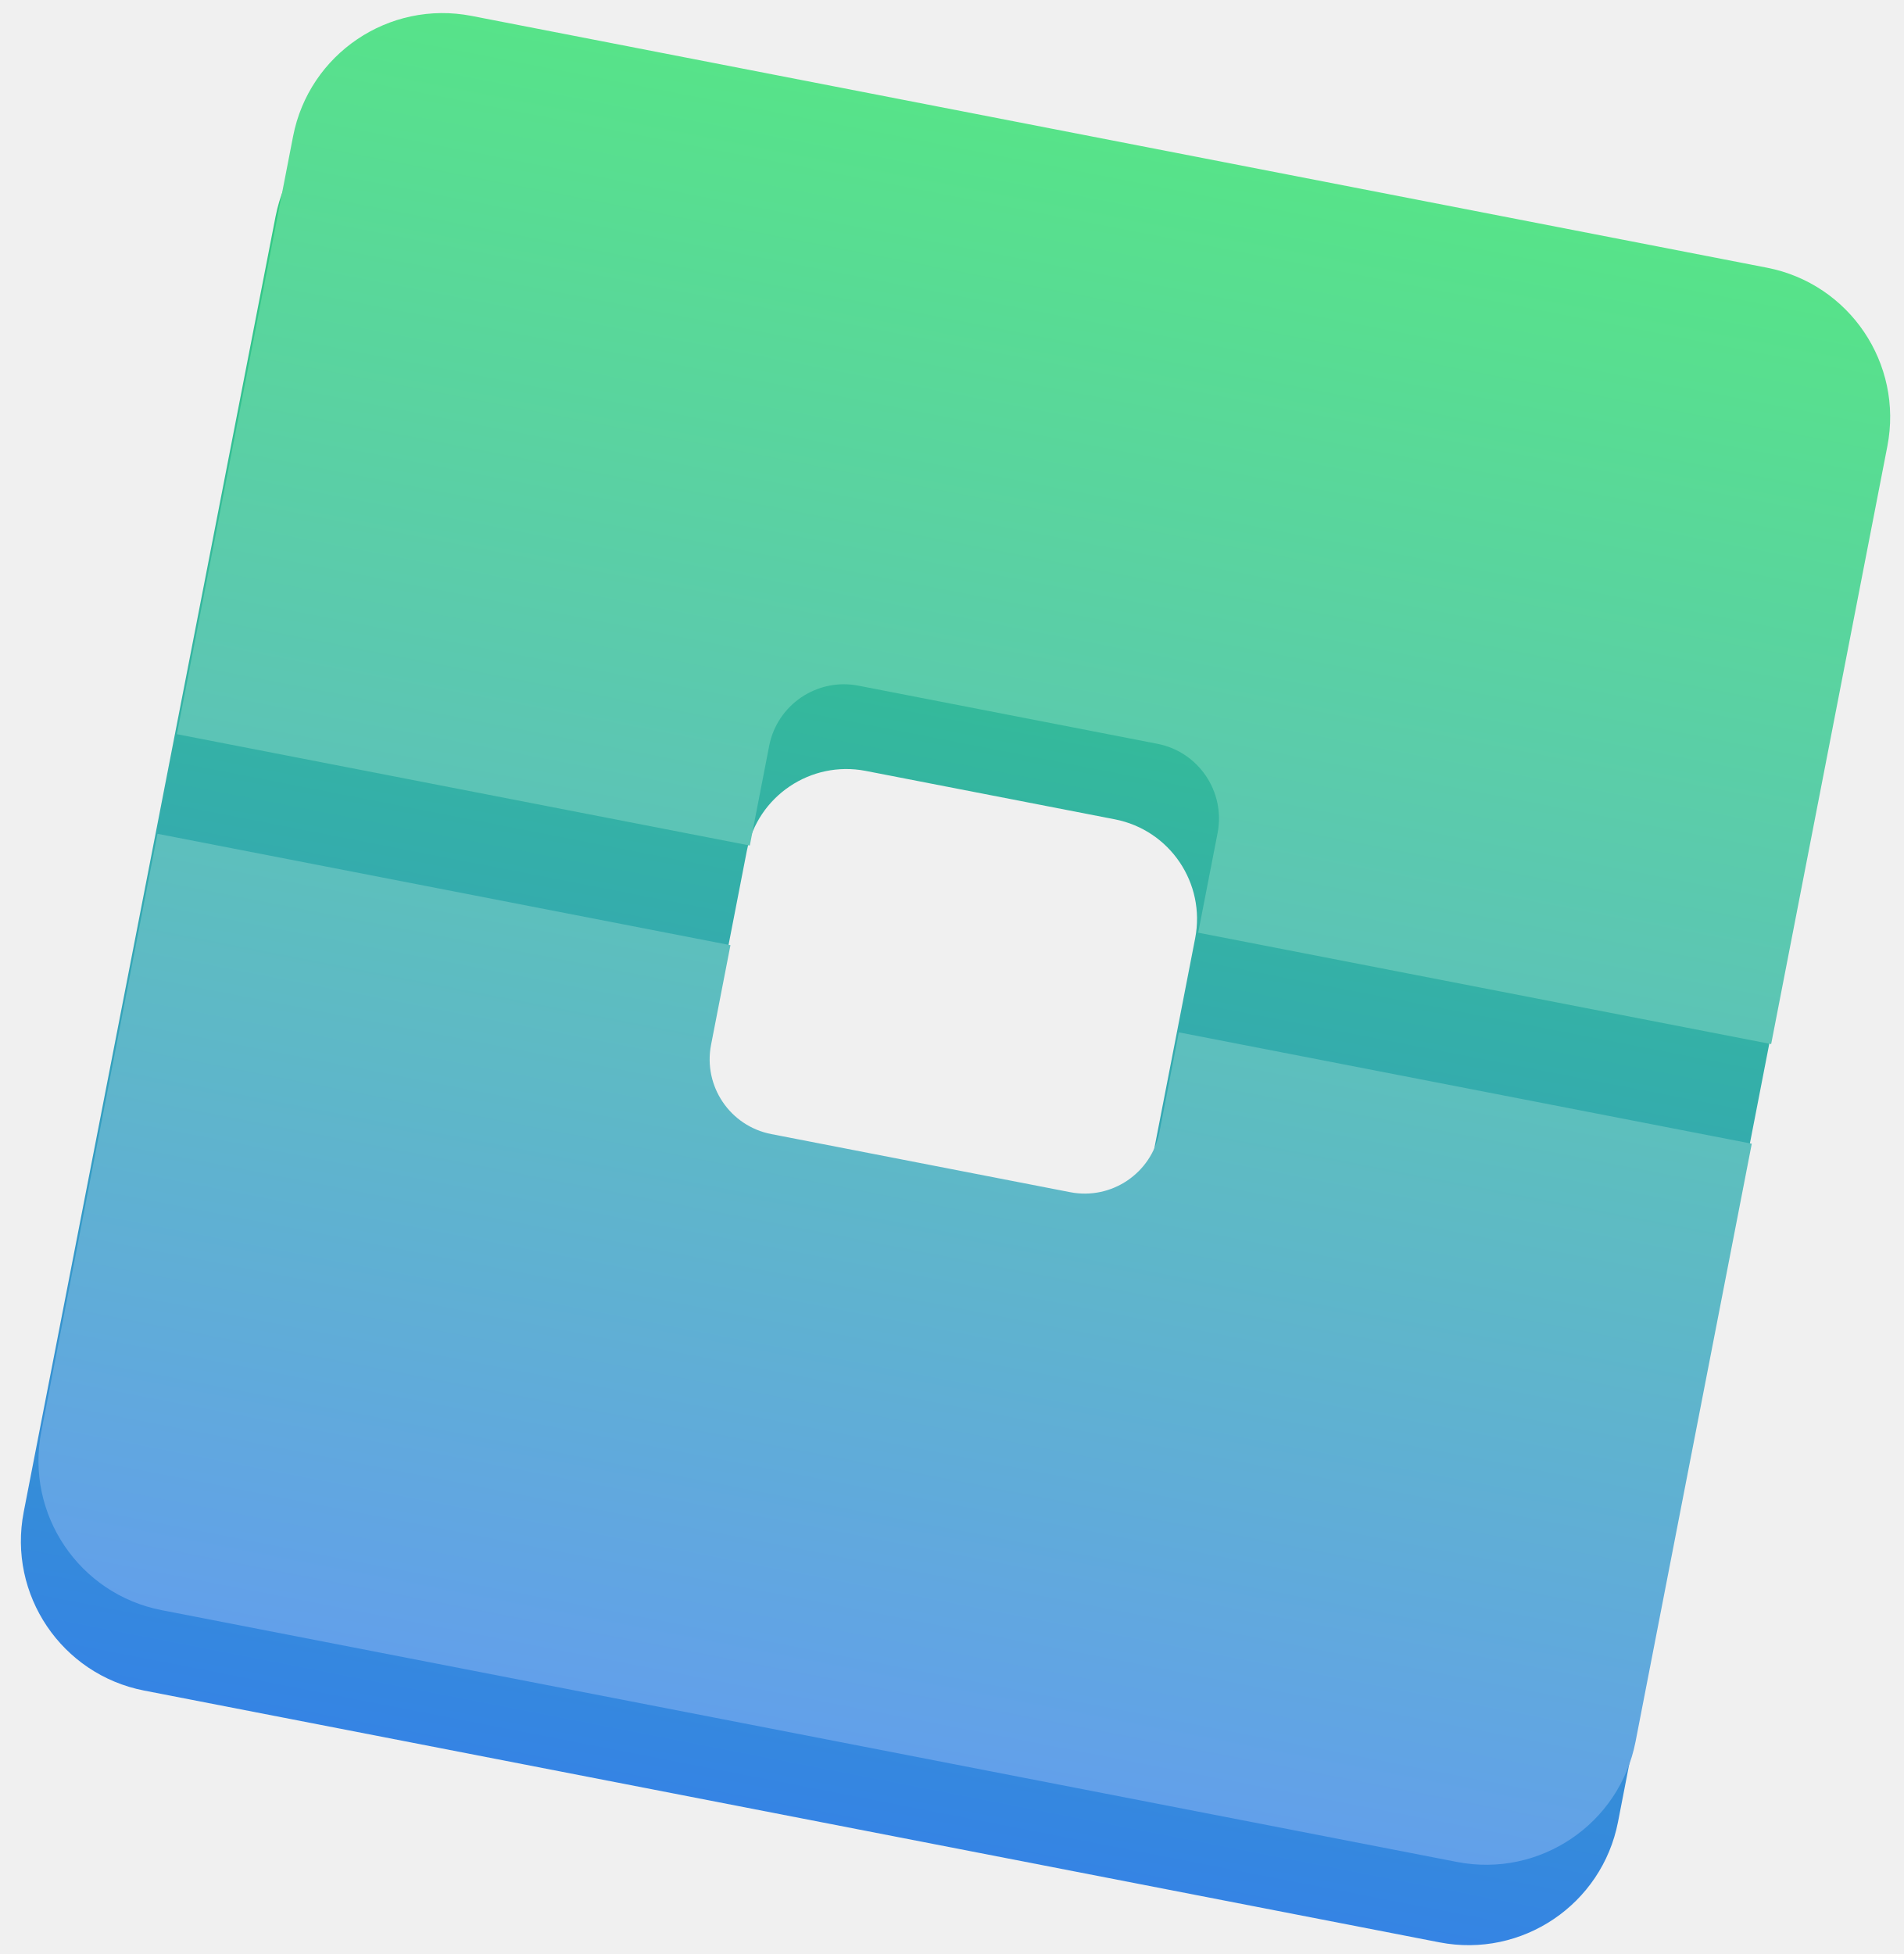
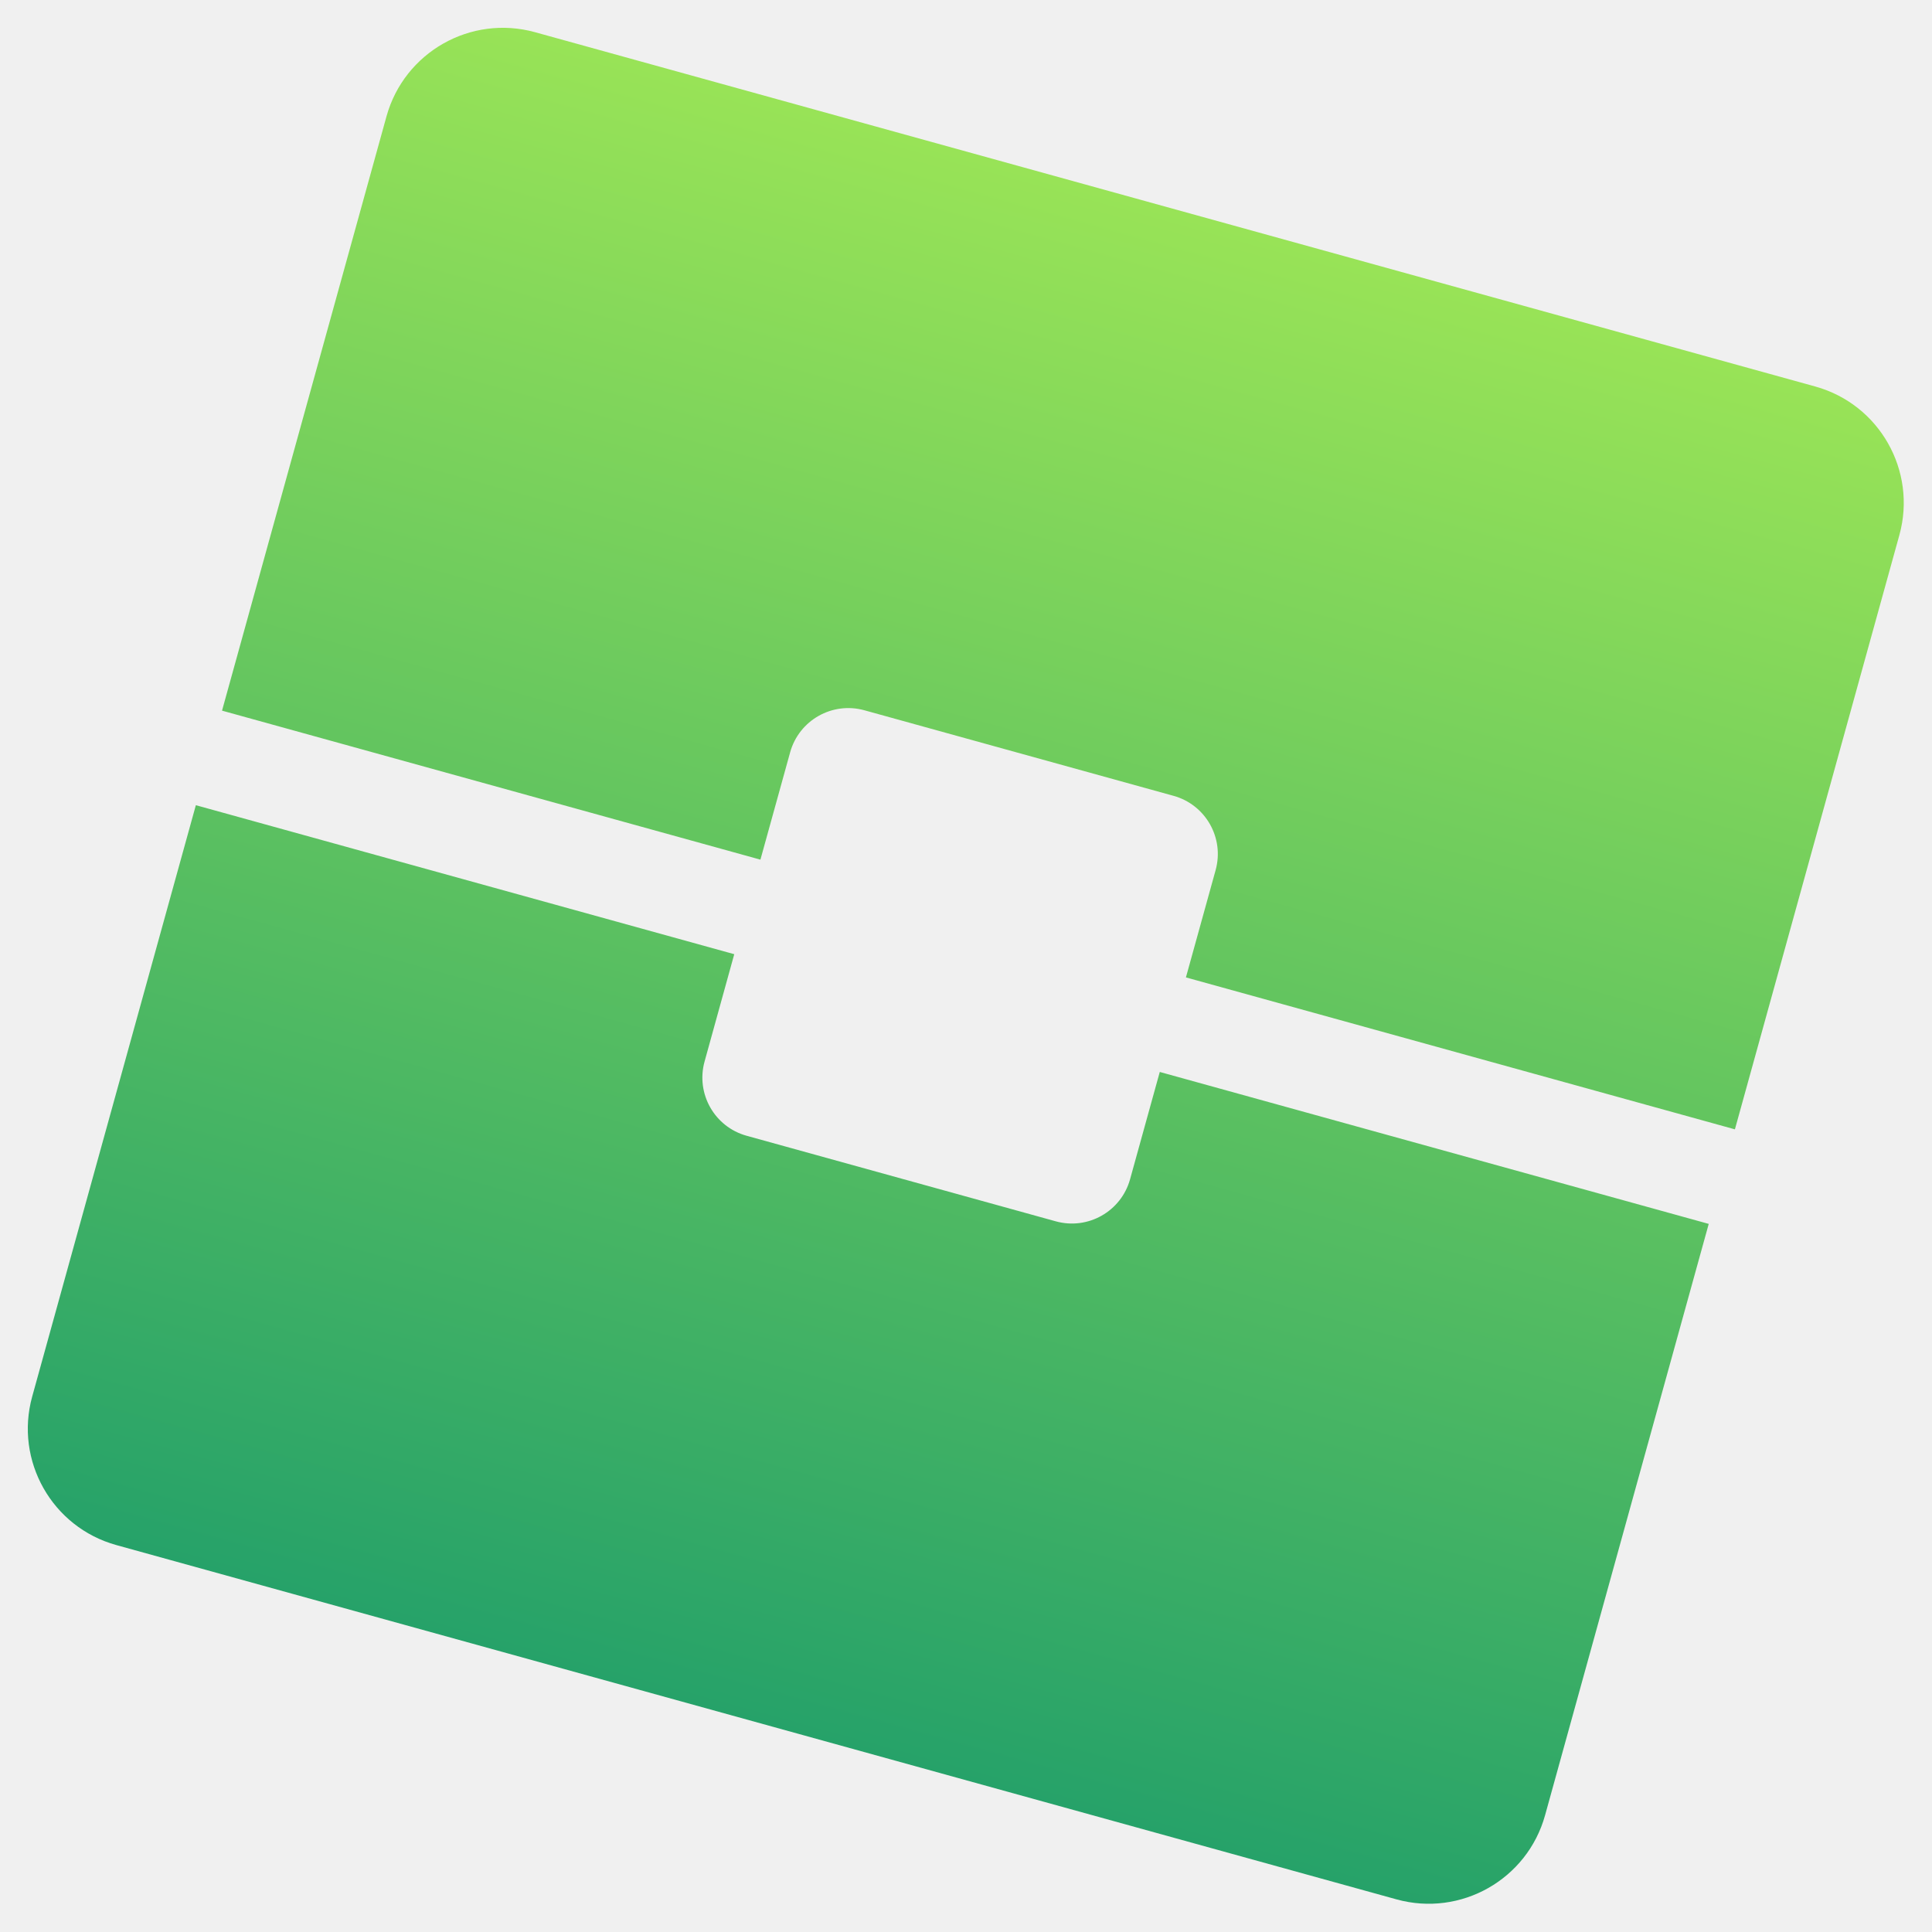
- <svg xmlns="http://www.w3.org/2000/svg" width="75" height="77" viewBox="0 0 75 77" fill="none">
-   <path d="M68.936 13.716C72.189 14.349 74.313 17.498 73.681 20.751L63.759 71.796C63.126 75.049 59.977 77.173 56.724 76.541L5.679 66.619C2.427 65.986 0.302 62.837 0.934 59.584L10.857 8.539C11.489 5.287 14.638 3.162 17.891 3.794L68.936 13.716ZM34.117 30.379C31.948 29.957 29.849 31.374 29.427 33.542L27.519 43.358C27.097 45.527 28.514 47.627 30.682 48.048L40.498 49.956C42.667 50.378 44.767 48.962 45.188 46.793L47.096 36.977C47.518 34.808 46.102 32.709 43.933 32.287L34.117 30.379Z" fill="url(#paint0_linear_0_1)" />
-   <path d="M64.451 68.628C63.819 71.881 60.669 74.005 57.416 73.373L6.372 63.451C3.119 62.819 0.995 59.669 1.627 56.416L6.206 32.857L28.784 37.246L28.02 41.172C27.704 42.799 28.767 44.374 30.393 44.69L42.172 46.98C43.799 47.296 45.374 46.233 45.69 44.607L46.453 40.681L69.03 45.069L64.451 68.628ZM69.628 10.549C72.881 11.181 75.005 14.331 74.373 17.584L69.794 41.143L47.216 36.754L47.98 32.828C48.296 31.201 47.233 29.626 45.607 29.31L33.828 27.02C32.201 26.704 30.626 27.767 30.31 29.393L29.547 33.319L6.97 28.931L11.549 5.372C12.181 2.119 15.331 -0.005 18.584 0.627L69.628 10.549Z" fill="url(#paint1_linear_0_1)" />
+ <svg xmlns="http://www.w3.org/2000/svg" width="64" height="64" viewBox="0 0 64 64" fill="none">
+   <g clip-path="url(#clip0_9_7)">
+     <path d="M51.183 60.131C50.594 62.26 48.39 63.508 46.261 62.919L3.855 51.183C1.726 50.594 0.478 48.39 1.067 46.261L6.488 26.673L24.323 31.609L23.34 35.163C23.045 36.228 23.669 37.33 24.734 37.624L34.974 40.458C36.039 40.753 37.14 40.129 37.435 39.064L38.419 35.51L56.604 40.543L51.183 60.131ZM60.131 12.803C62.26 13.392 63.508 15.596 62.919 17.725L57.471 37.411L39.285 32.378L40.269 28.824C40.564 27.759 39.94 26.658 38.875 26.363L28.635 23.529C27.57 23.234 26.469 23.858 26.174 24.923L25.19 28.477L7.355 23.541L12.803 3.855C13.393 1.726 15.596 0.478 17.725 1.067L60.131 12.803Z" fill="url(#paint0_linear_9_7)" />
+   </g>
  <defs>
-     <linearGradient id="paint0_linear_0_1" x1="43.413" y1="8.755" x2="31.202" y2="71.58" gradientUnits="userSpaceOnUse">
-       <stop stop-color="#33D17A" />
-       <stop offset="1" stop-color="#3584E4" />
+     <linearGradient id="paint0_linear_9_7" x1="38.74" y1="6.936" x2="24.869" y2="57.052" gradientUnits="userSpaceOnUse">
+       <stop stop-color="#98E357" />
+       <stop offset="1" stop-color="#26A269" />
    </linearGradient>
-     <linearGradient id="paint1_linear_0_1" x1="44.106" y1="5.588" x2="31.894" y2="68.412" gradientUnits="userSpaceOnUse">
-       <stop stop-color="#57E389" />
-       <stop offset="1" stop-color="#62A0EA" />
-     </linearGradient>
+     <clipPath id="clip0_9_7">
+       <rect width="64" height="64" fill="white" />
+     </clipPath>
  </defs>
</svg>
